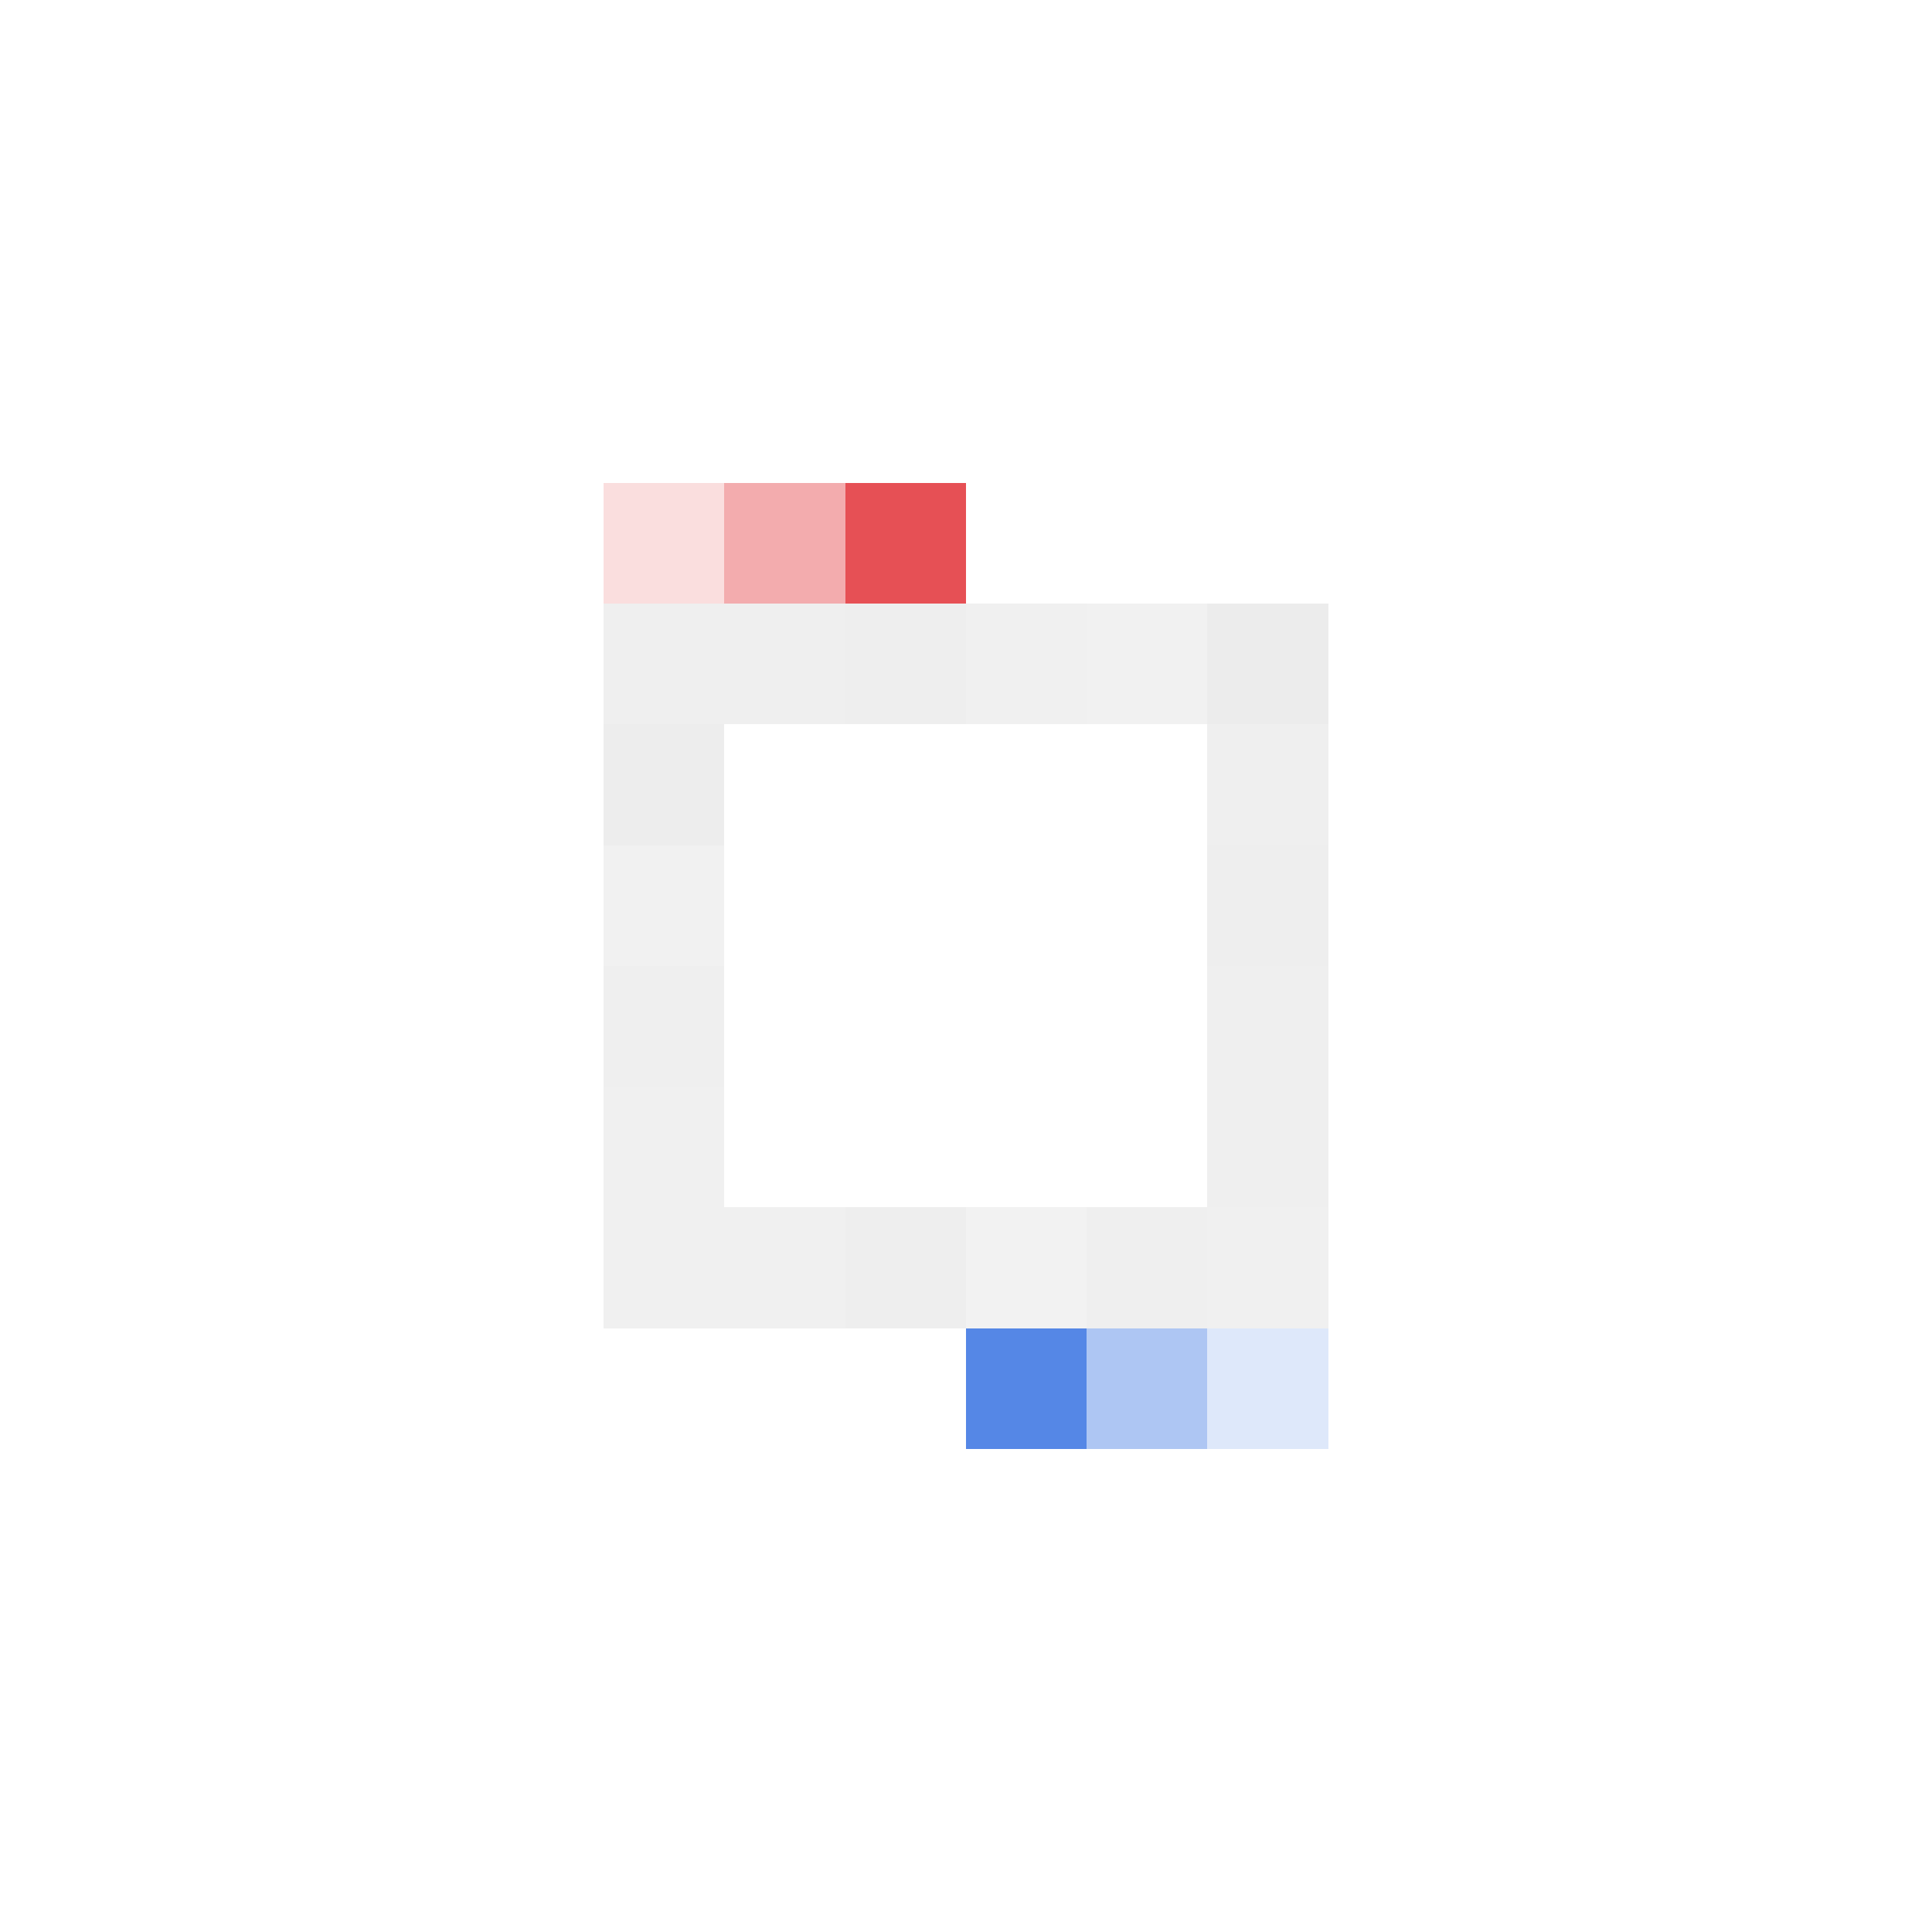
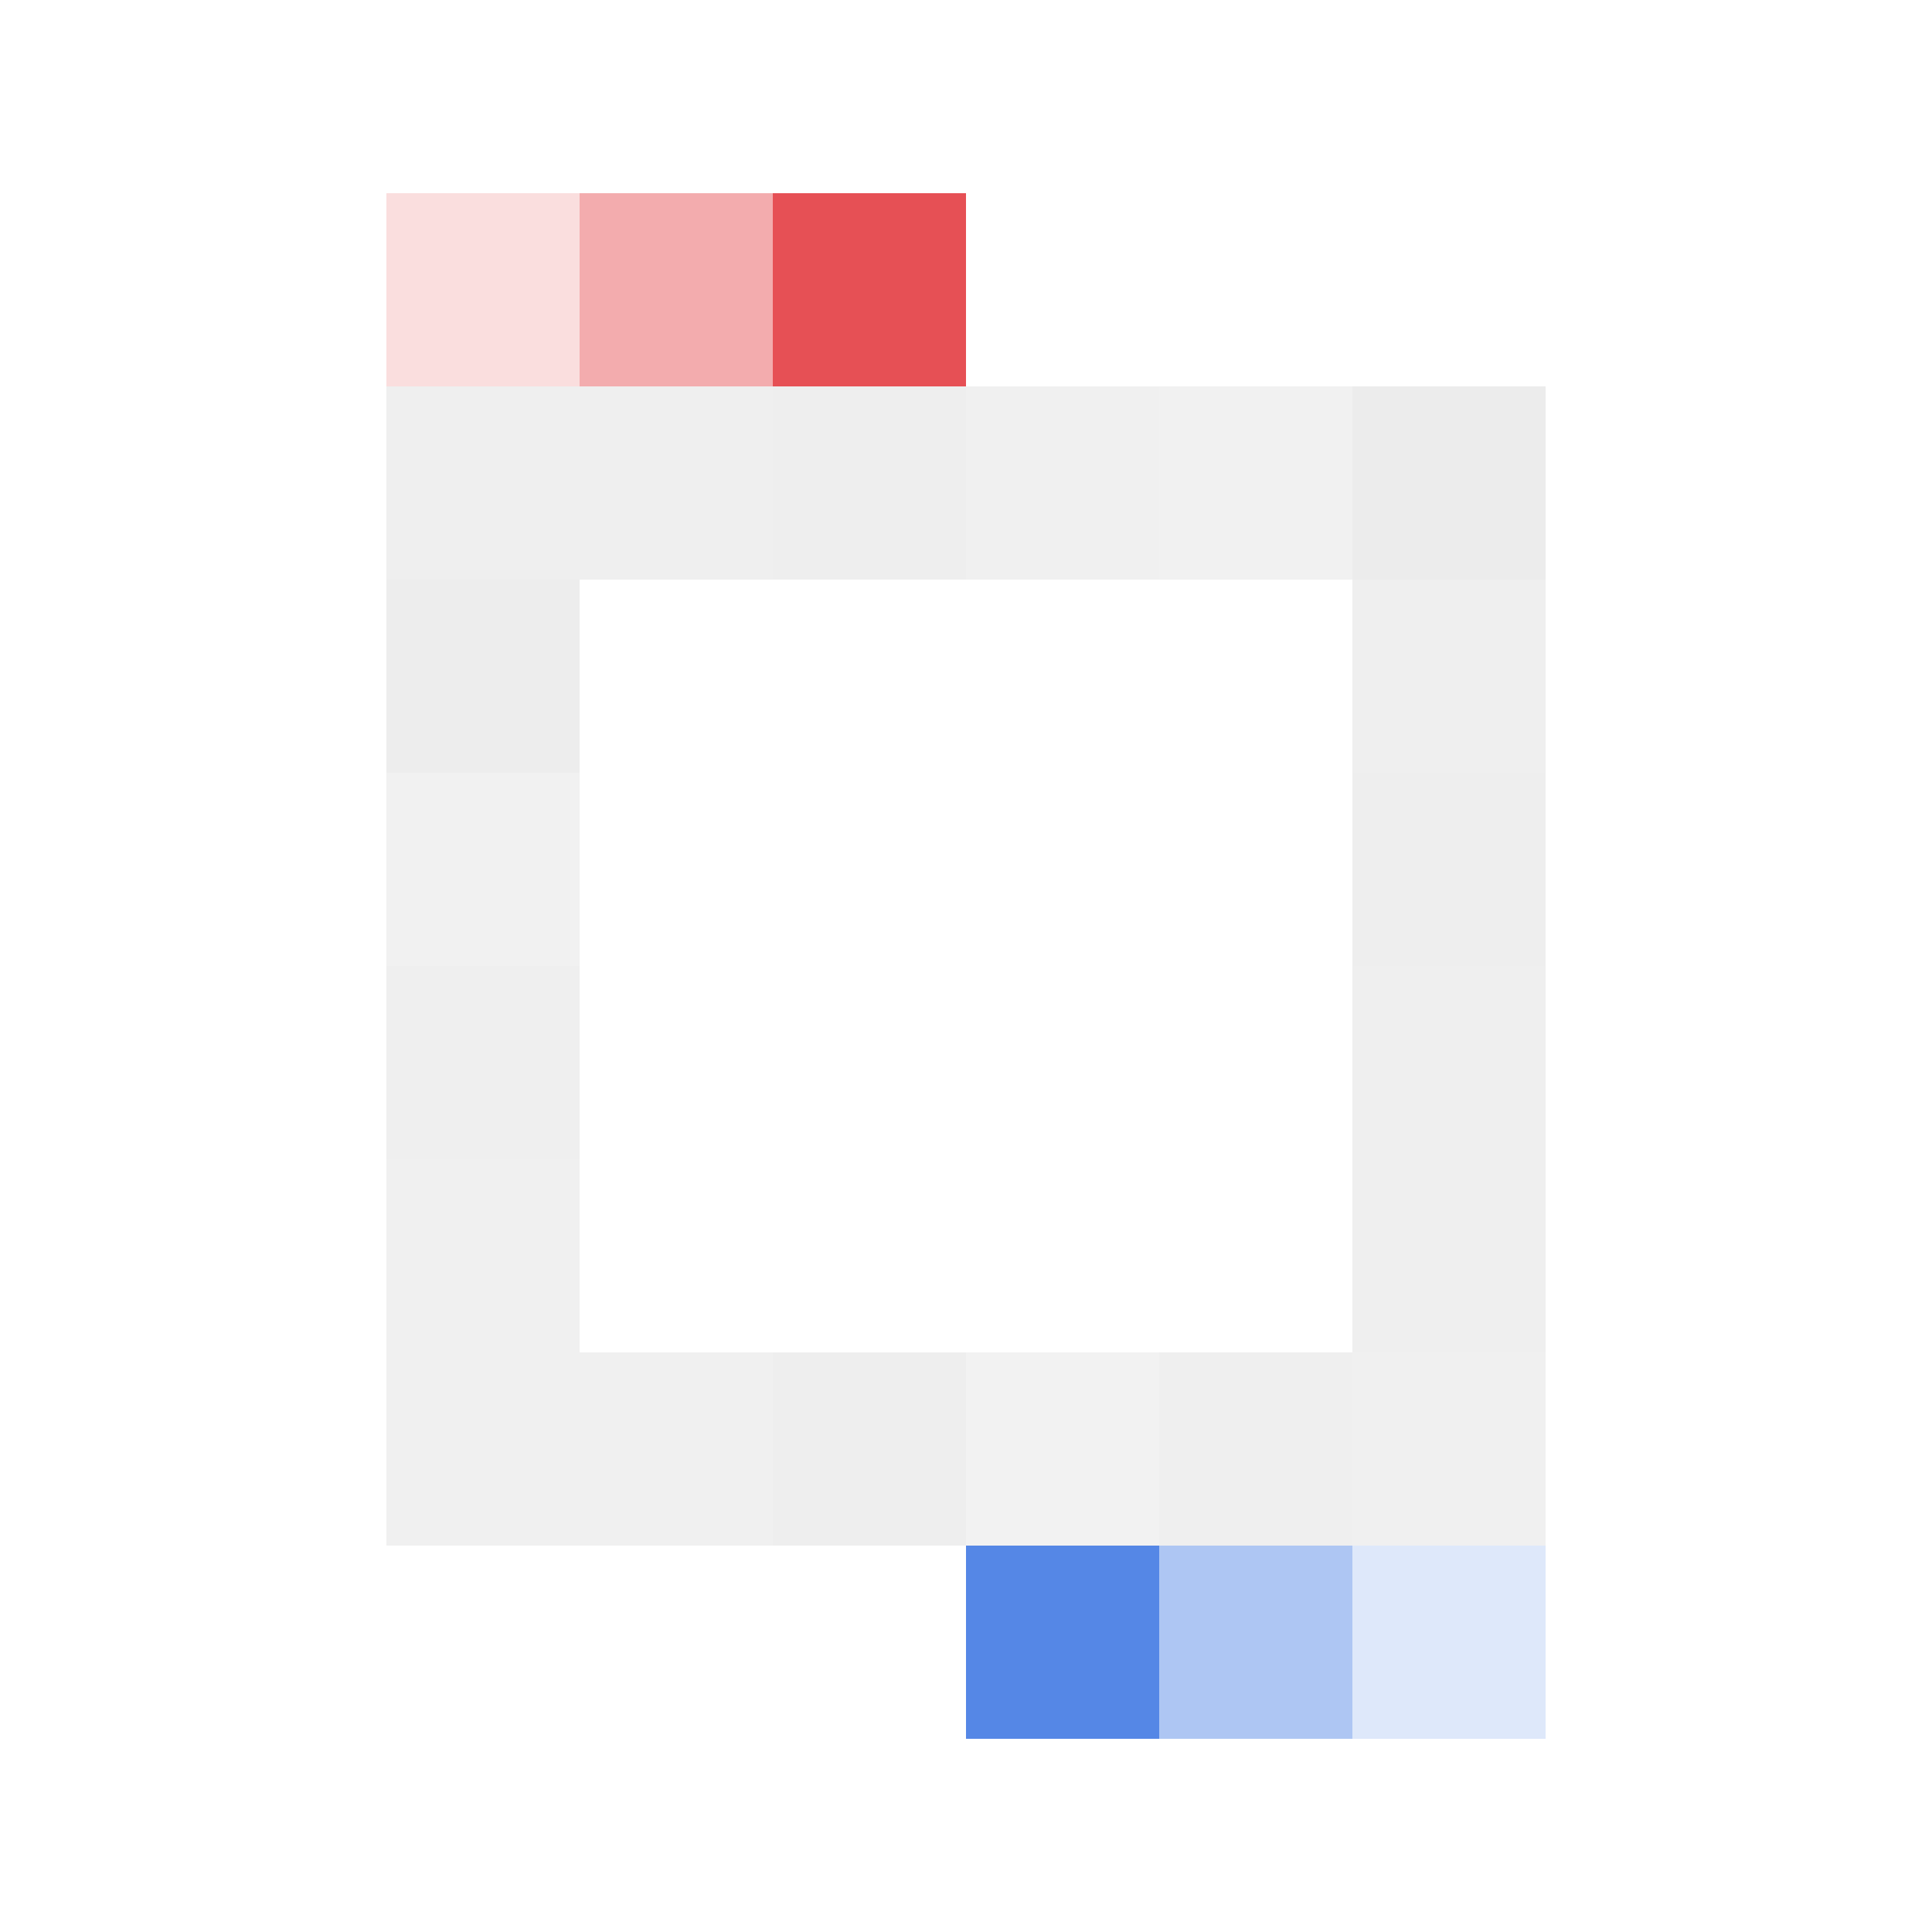
- <svg xmlns="http://www.w3.org/2000/svg" viewBox="0 0 16 16" width="16" height="16" shape-rendering="crispEdges">
+ <svg xmlns="http://www.w3.org/2000/svg" viewBox="3 3 10 10" width="16" height="16" shape-rendering="crispEdges">
  <rect x="5" y="5" width="1" height="1" fill="#ececec" fill-opacity="0.83" />
  <rect x="6" y="5" width="1" height="1" fill="#ececec" fill-opacity="0.84" />
  <rect x="7" y="5" width="1" height="1" fill="#ececec" fill-opacity="0.89" />
  <rect x="8" y="5" width="1" height="1" fill="#ececec" fill-opacity="0.78" />
  <rect x="9" y="5" width="1" height="1" fill="#ececec" fill-opacity="0.76" />
  <rect x="10" y="5" width="1" height="1" fill="#ececec" fill-opacity="0.99" />
  <rect x="5" y="6" width="1" height="1" fill="#ececec" fill-opacity="0.92" />
  <rect x="10" y="6" width="1" height="1" fill="#ececec" fill-opacity="0.83" />
  <rect x="5" y="7" width="1" height="1" fill="#ececec" fill-opacity="0.74" />
  <rect x="10" y="7" width="1" height="1" fill="#ececec" fill-opacity="0.88" />
  <rect x="5" y="8" width="1" height="1" fill="#ececec" fill-opacity="0.84" />
  <rect x="10" y="8" width="1" height="1" fill="#ececec" fill-opacity="0.83" />
  <rect x="5" y="9" width="1" height="1" fill="#ececec" fill-opacity="0.79" />
  <rect x="10" y="9" width="1" height="1" fill="#ececec" fill-opacity="0.83" />
  <rect x="5" y="10" width="1" height="1" fill="#ececec" fill-opacity="0.80" />
  <rect x="6" y="10" width="1" height="1" fill="#ececec" fill-opacity="0.80" />
  <rect x="7" y="10" width="1" height="1" fill="#ececec" fill-opacity="0.89" />
  <rect x="8" y="10" width="1" height="1" fill="#ececec" fill-opacity="0.71" />
  <rect x="9" y="10" width="1" height="1" fill="#ececec" fill-opacity="0.85" />
  <rect x="10" y="10" width="1" height="1" fill="#ececec" fill-opacity="0.80" />
  <rect x="7" y="4" width="1" height="1" fill="#e5484d" fill-opacity="0.95" />
  <rect x="6" y="4" width="1" height="1" fill="#e5484d" fill-opacity="0.45" />
  <rect x="5" y="4" width="1" height="1" fill="#e5484d" fill-opacity="0.18" />
  <rect x="8" y="11" width="1" height="1" fill="#4d82e5" fill-opacity="0.95" />
  <rect x="9" y="11" width="1" height="1" fill="#4d82e5" fill-opacity="0.45" />
  <rect x="10" y="11" width="1" height="1" fill="#4d82e5" fill-opacity="0.18" />
</svg>
